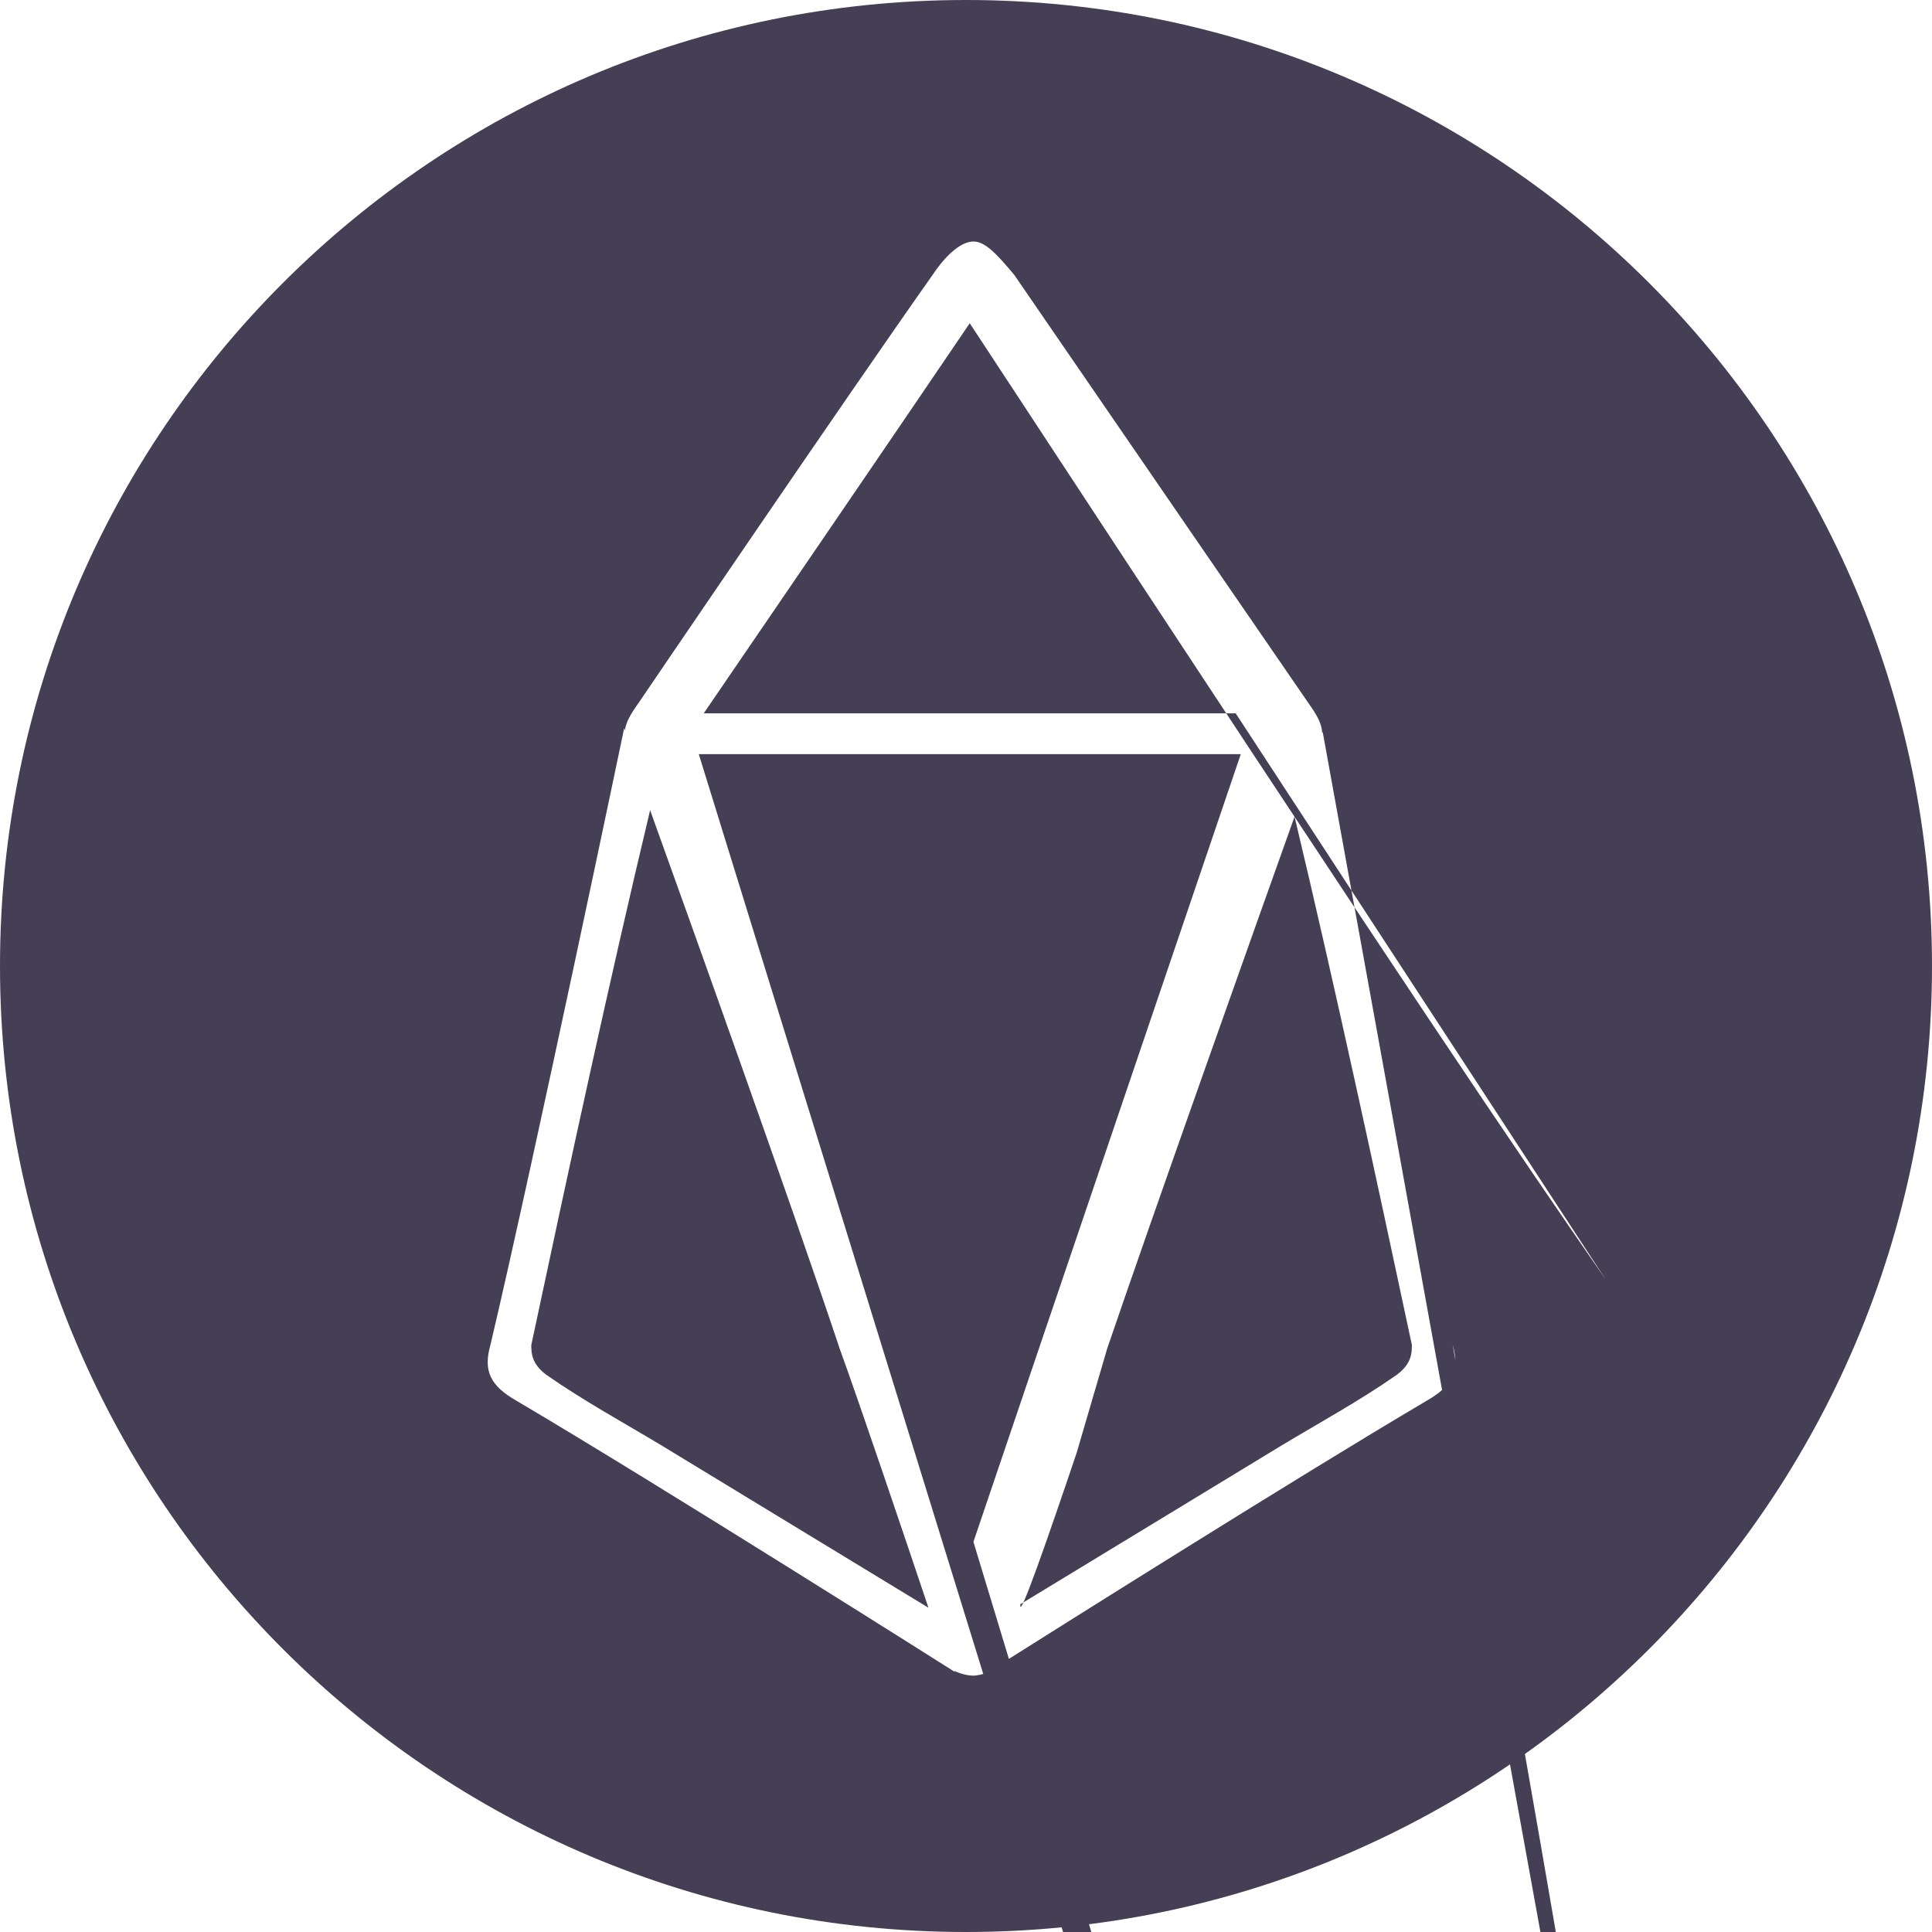
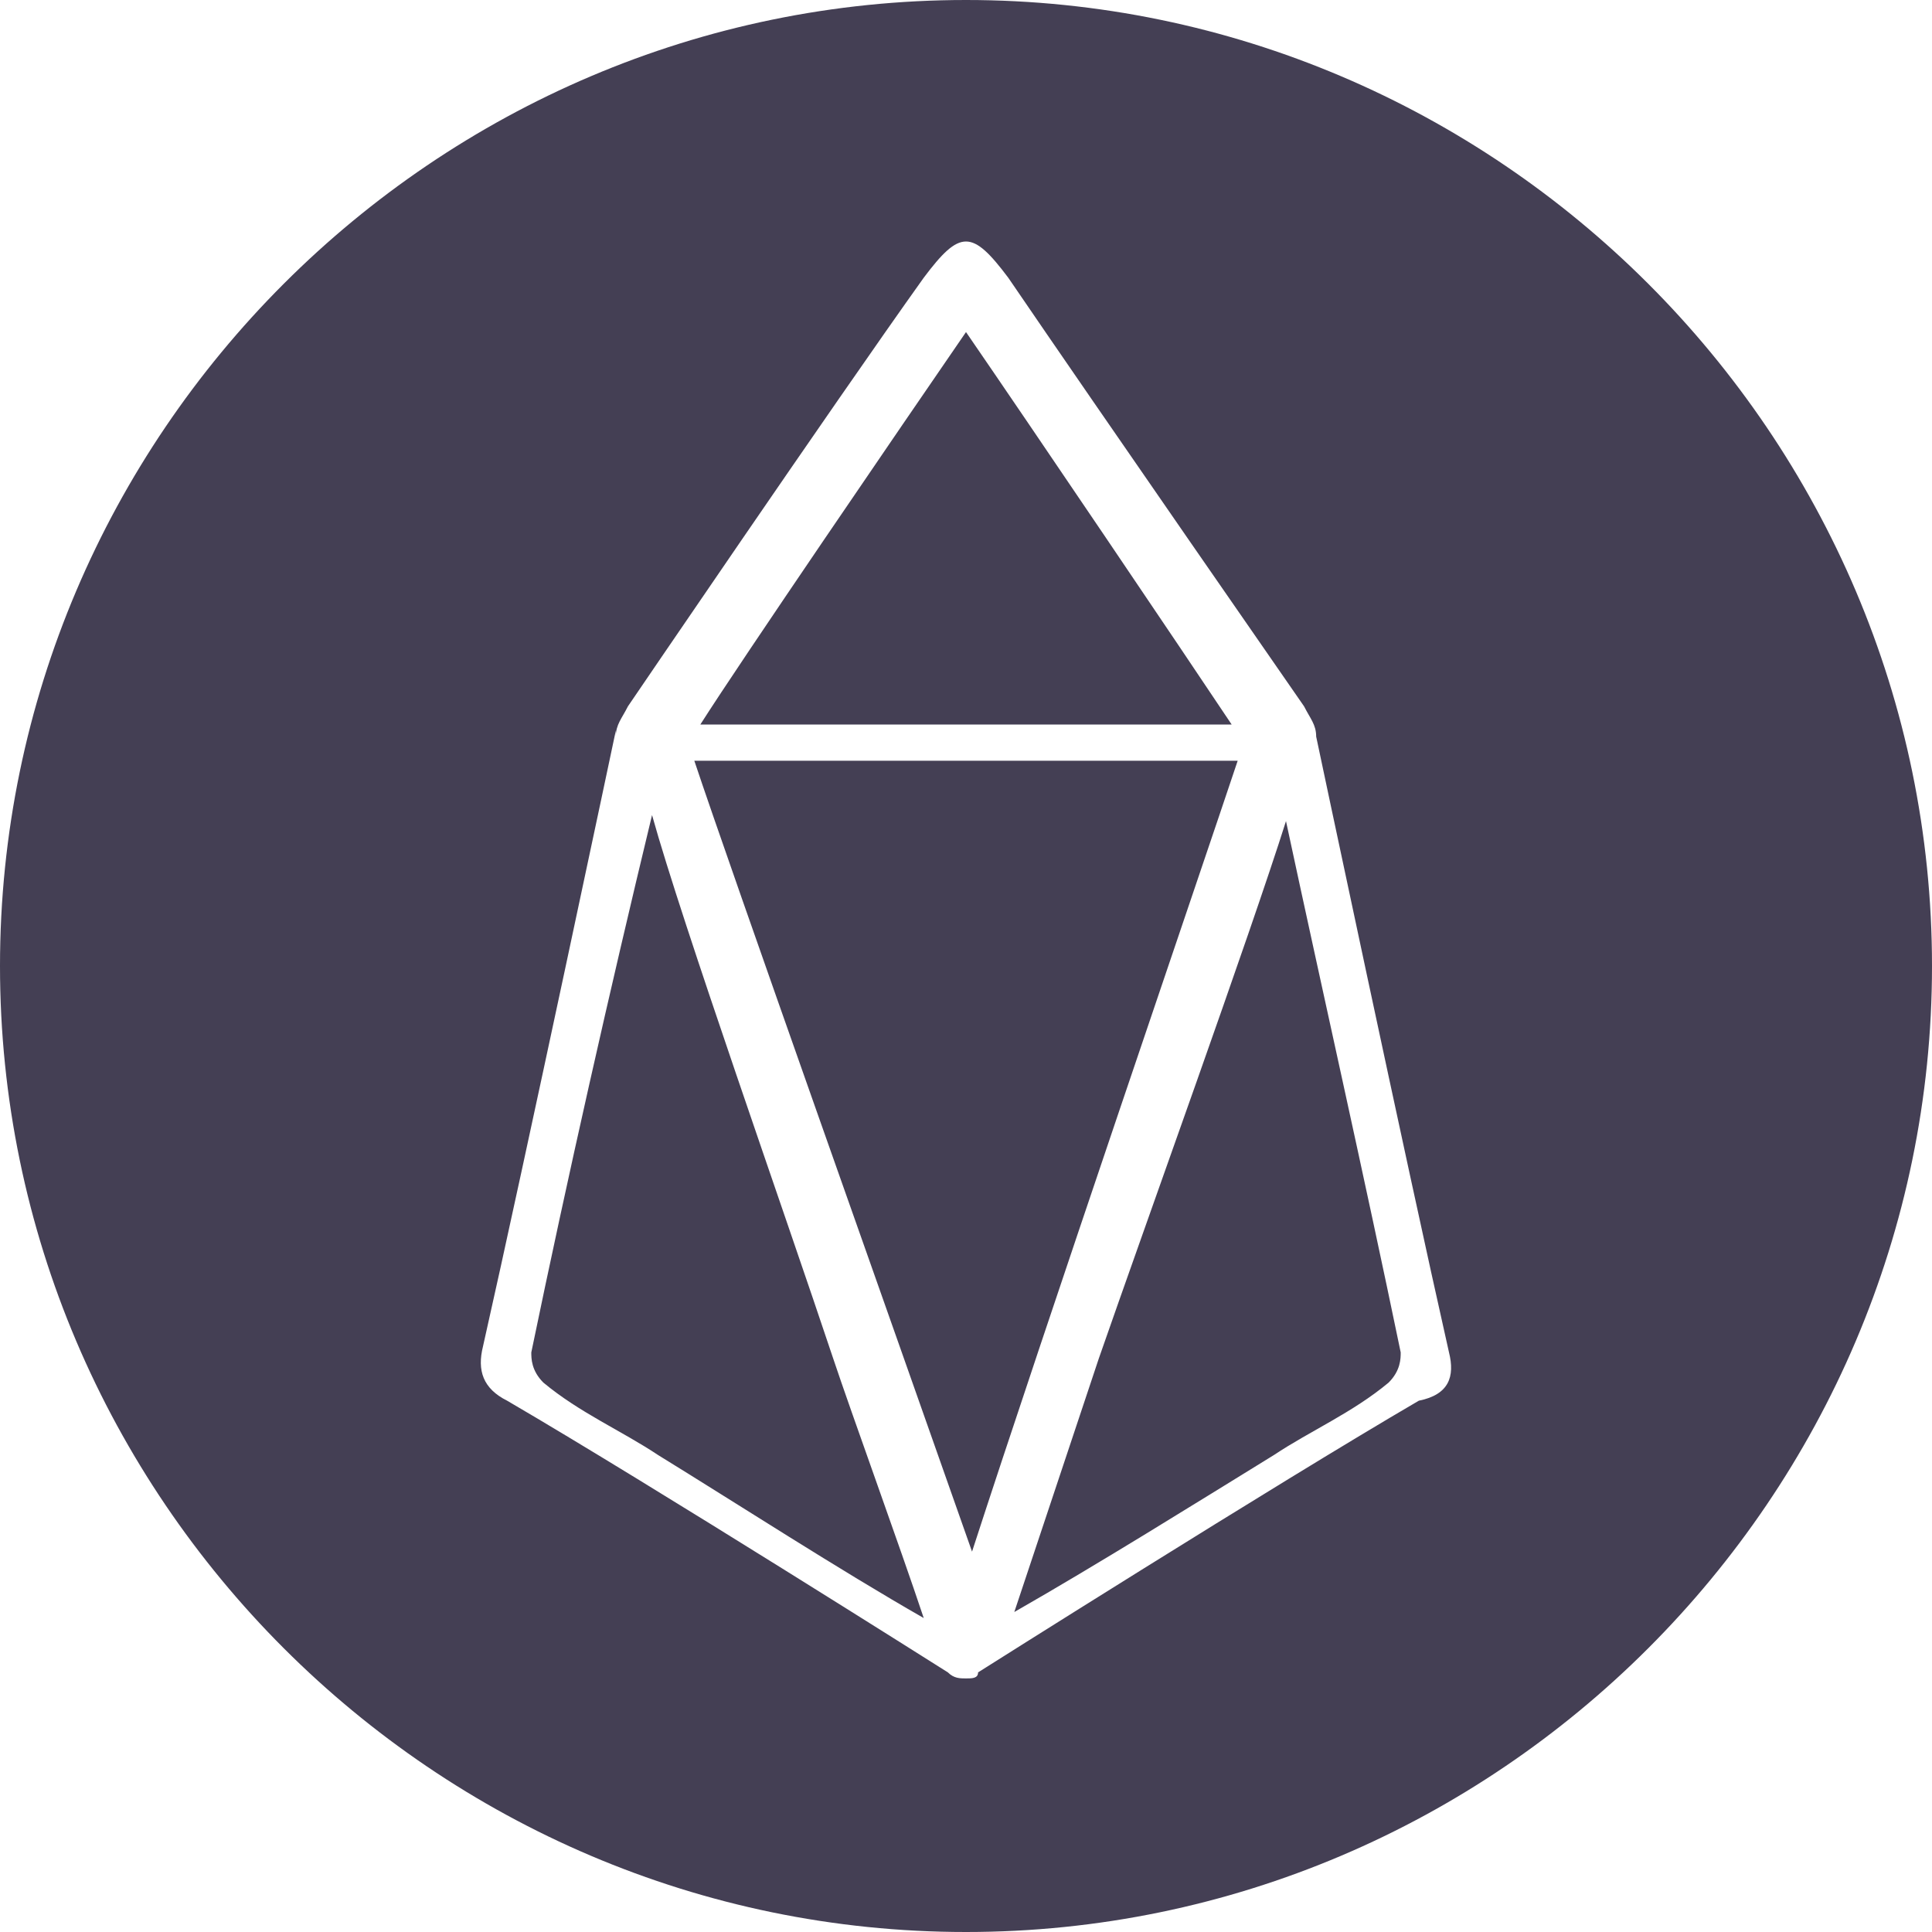
<svg xmlns="http://www.w3.org/2000/svg" version="1.1" width="32" height="32" viewBox="0 0 32 32">
-   <path fill="#443f54" d="M16 32c-8.837 0-16-7.163-16-16s7.163-16 16-16 16 7.163 16 16-7.163 16-16 16zM15.81 27.675c0.1 0.053 0.233 0.079 0.313 0.079 0.158-0.008 0.301-0.069 0.411-0.167l-0.001 0.001c0.869-0.548 4.96-3.127 7.098-4.388 0.43-0.246 0.554-0.492 0.43-0.923 3.317 18.65 2.57 15.223 1.829 11.795l-3.982-21.949-0.008 0.020c-0.006-0.156-0.083-0.295-0.238-0.512 0 0-3.385-4.923-4.862-7.077-0.308-0.37-0.492-0.554-0.677-0.554s-0.43 0.185-0.677 0.554c-1.477 2.092-4.861 7.077-4.861 7.077-0.14 0.196-0.217 0.328-0.235 0.466l-0.012-0.035s-1.476 7.076-2.215 10.215c-0.123 0.43 0 0.677 0.43 0.923 2.4 1.415 7.262 4.492 7.262 4.492l-0.005-0.017zM10.768 13.419c0.637 1.77 2.347 6.541 3.14 8.92 0.338 0.93 1.055 3.053 1.47 4.29l-4.424-2.69c-0.616-0.37-1.292-0.739-1.908-1.17-0.246-0.184-0.246-0.369-0.246-0.492 0.615-2.891 1.292-6.028 1.968-8.858zM16.901 26.571c-0.034 0.311 0.455-1.094 0.931-2.505l0.506-1.728c0.779-2.285 2.441-6.955 3.104-8.812 0.668 2.802 1.335 5.896 1.943 8.75 0 0.124 0 0.309-0.247 0.493-0.615 0.431-1.292 0.8-1.907 1.17-1.342 0.816-2.96 1.798-4.33 2.632zM20.551 12.492c-0.598 1.76-3.181 9.36-4.428 13.046 6.139 20.207 4.595 15.88 3.058 11.549l-7.607-24.596h8.977zM11.656 11.815c0.75-1.097 3.31-4.843 4.406-6.461 7.633 11.636 9.083 13.74 10.536 15.843l-6.131-9.382h-8.81z" />
+   <path fill="#443f54" d="M13.8 22.5c0.3 0.9 1.1 3.1 1.5 4.3-1.4-0.8-3.1-1.9-4.4-2.7-0.6-0.4-1.3-0.7-1.9-1.2-0.2-0.2-0.2-0.4-0.2-0.5 0.6-2.9 1.3-6 2-8.9 0.5 1.8 2.2 6.6 3 9zM16 5.5c-1.1 1.6-3.7 5.4-4.4 6.5 1.9 0 6.8 0 8.8 0-0.8-1.2-3.3-4.9-4.4-6.5zM11.5 12.6c0.6 1.8 3.3 9.4 4.6 13.1 1.2-3.7 3.8-11.3 4.4-13.1-2.2 0-7.1 0-9 0zM18.2 22.5c-0.3 0.9-1 3-1.4 4.2 1.4-0.8 3-1.8 4.3-2.6 0.6-0.4 1.3-0.7 1.9-1.2 0.2-0.2 0.2-0.4 0.2-0.5-0.6-2.9-1.3-6-1.9-8.8-0.6 1.9-2.3 6.6-3.1 8.9zM32 16c0 8.8-7.2 16-16 16s-16-7.2-16-16 7.2-16 16-16 16 7.2 16 16zM24 22.4c-0.7-3.1-2.2-10.2-2.2-10.2v0c0-0.2-0.1-0.3-0.2-0.5 0 0-3.4-4.9-4.9-7.1-0.3-0.4-0.5-0.6-0.7-0.6s-0.4 0.2-0.7 0.6c-1.5 2.1-4.9 7.1-4.9 7.1-0.1 0.2-0.2 0.3-0.2 0.5v-0.1c0 0-1.5 7.1-2.2 10.2-0.1 0.4 0 0.7 0.4 0.9 2.4 1.4 7.3 4.5 7.3 4.5s0 0 0 0c0.1 0.1 0.2 0.1 0.3 0.1s0.2 0 0.2-0.1v0c0 0 4.9-3.1 7.3-4.5 0.5-0.1 0.6-0.4 0.5-0.8z" />
</svg>
